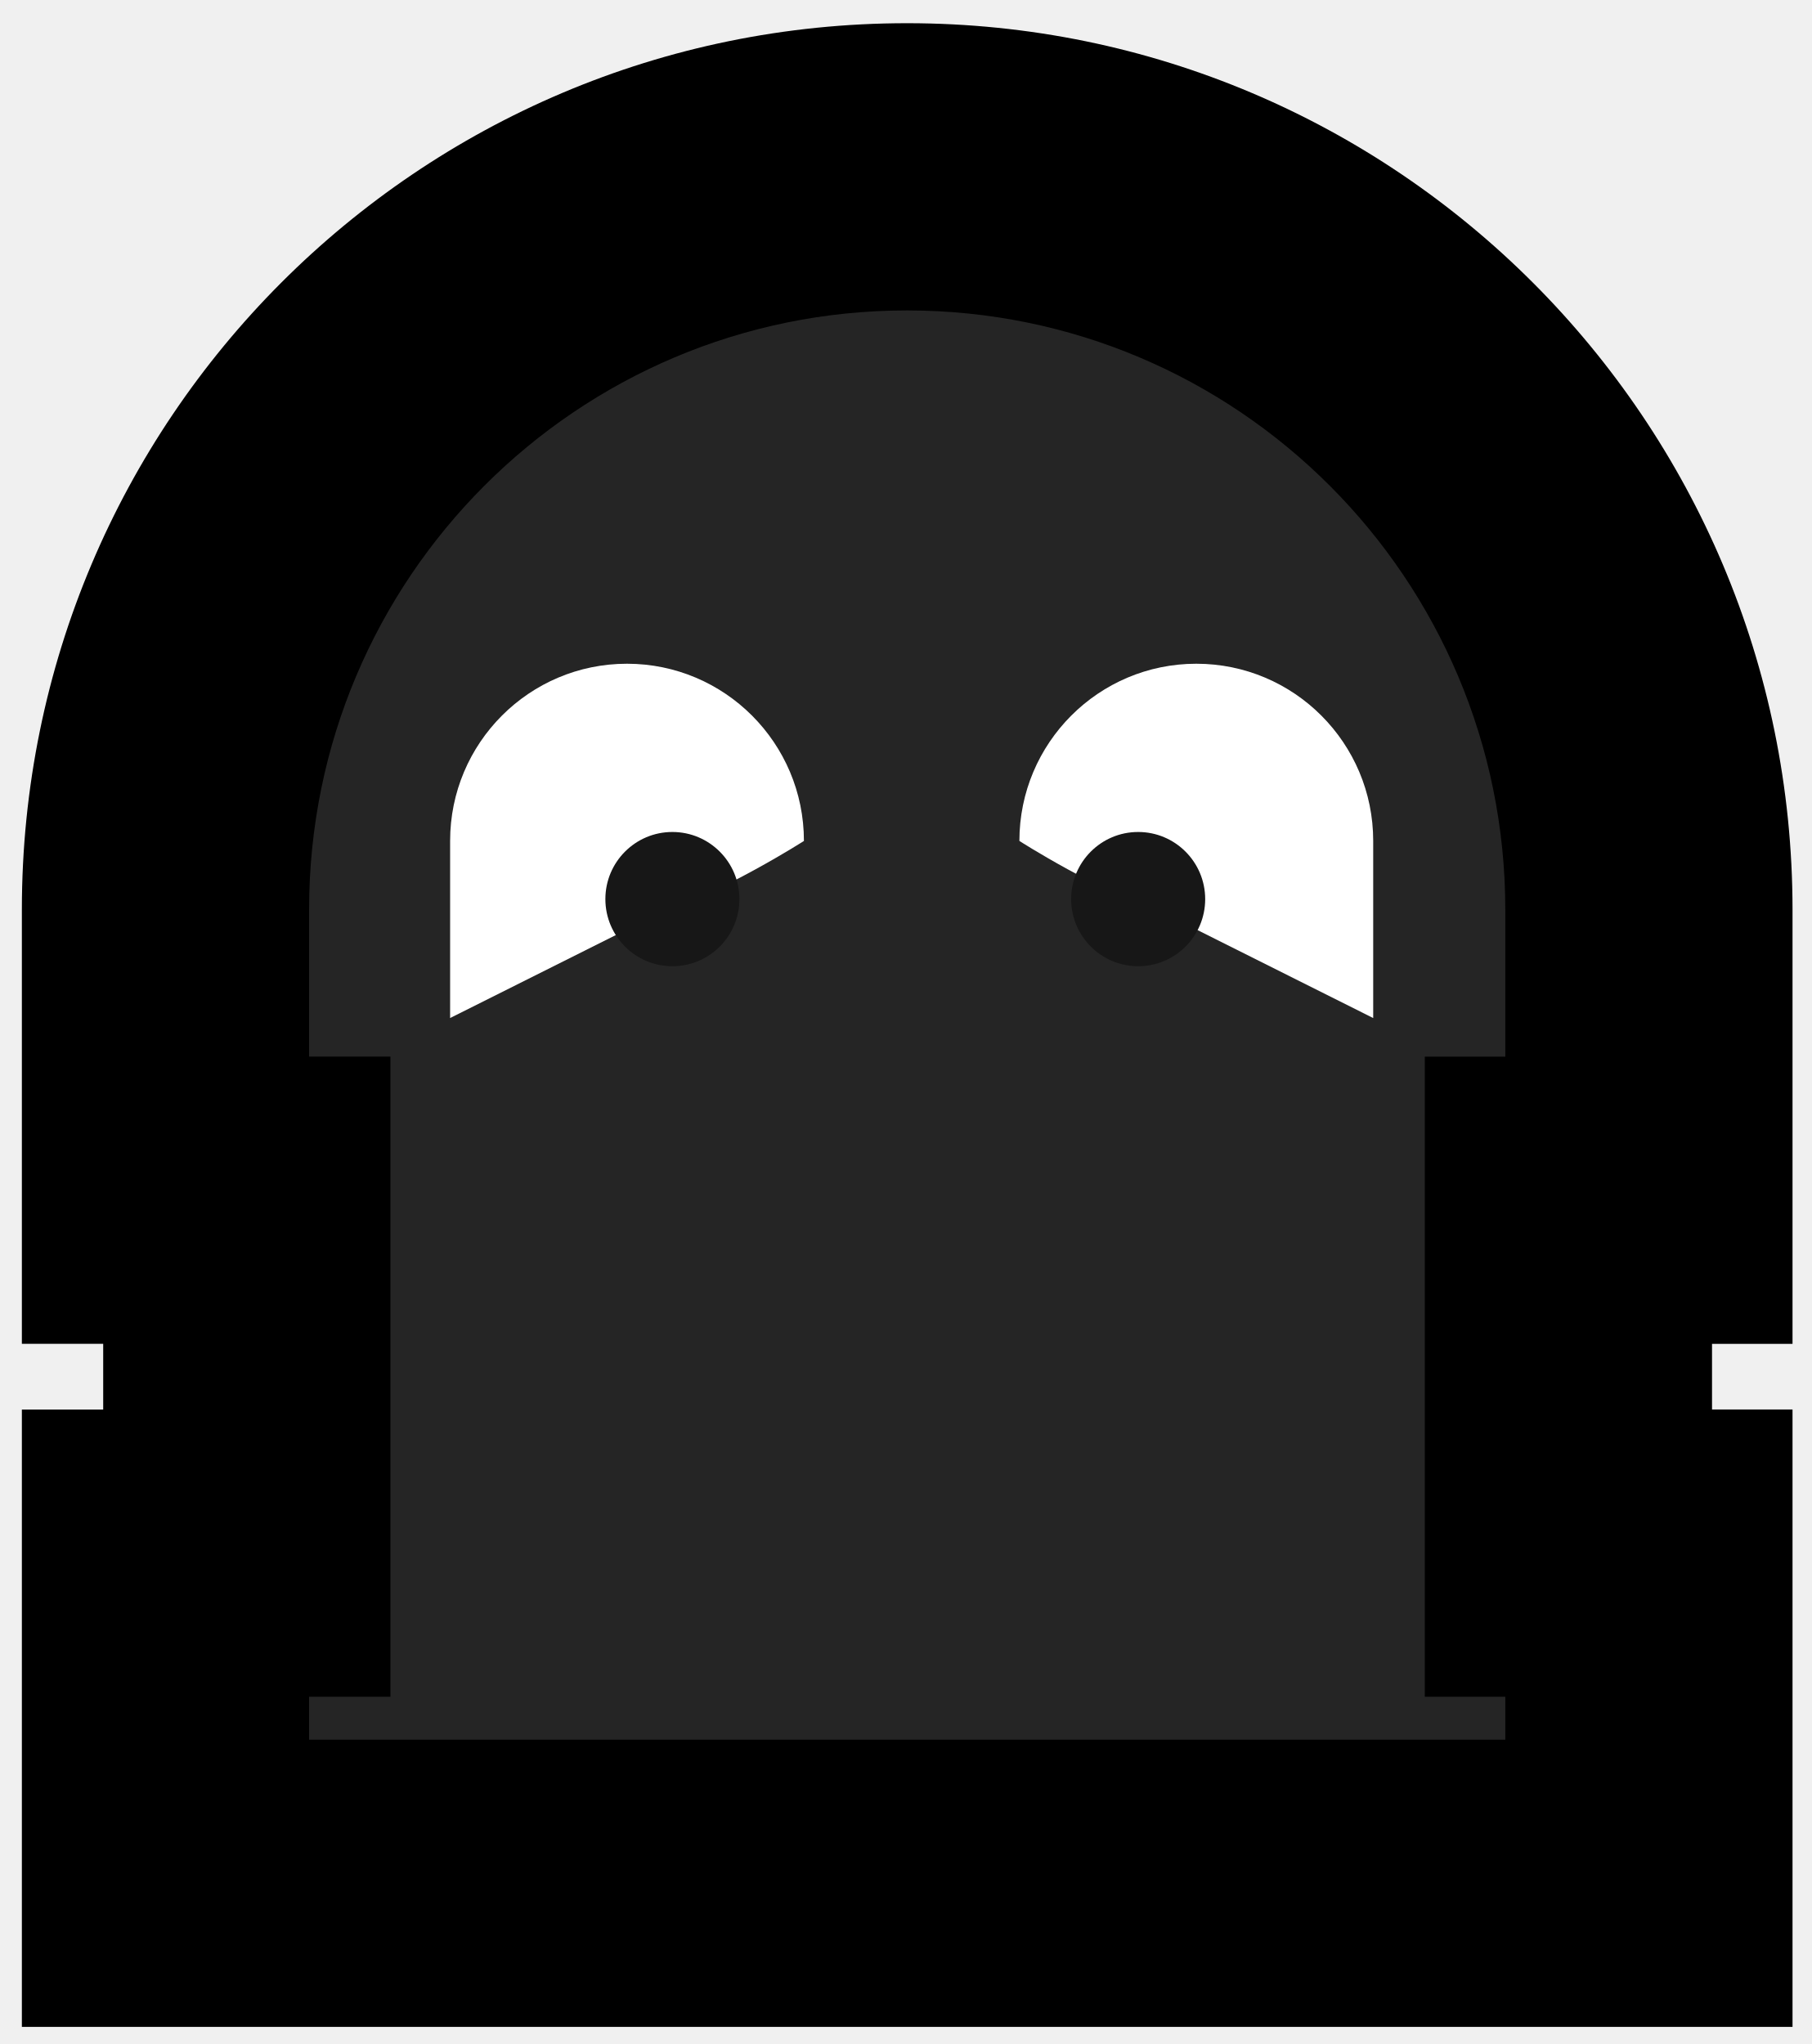
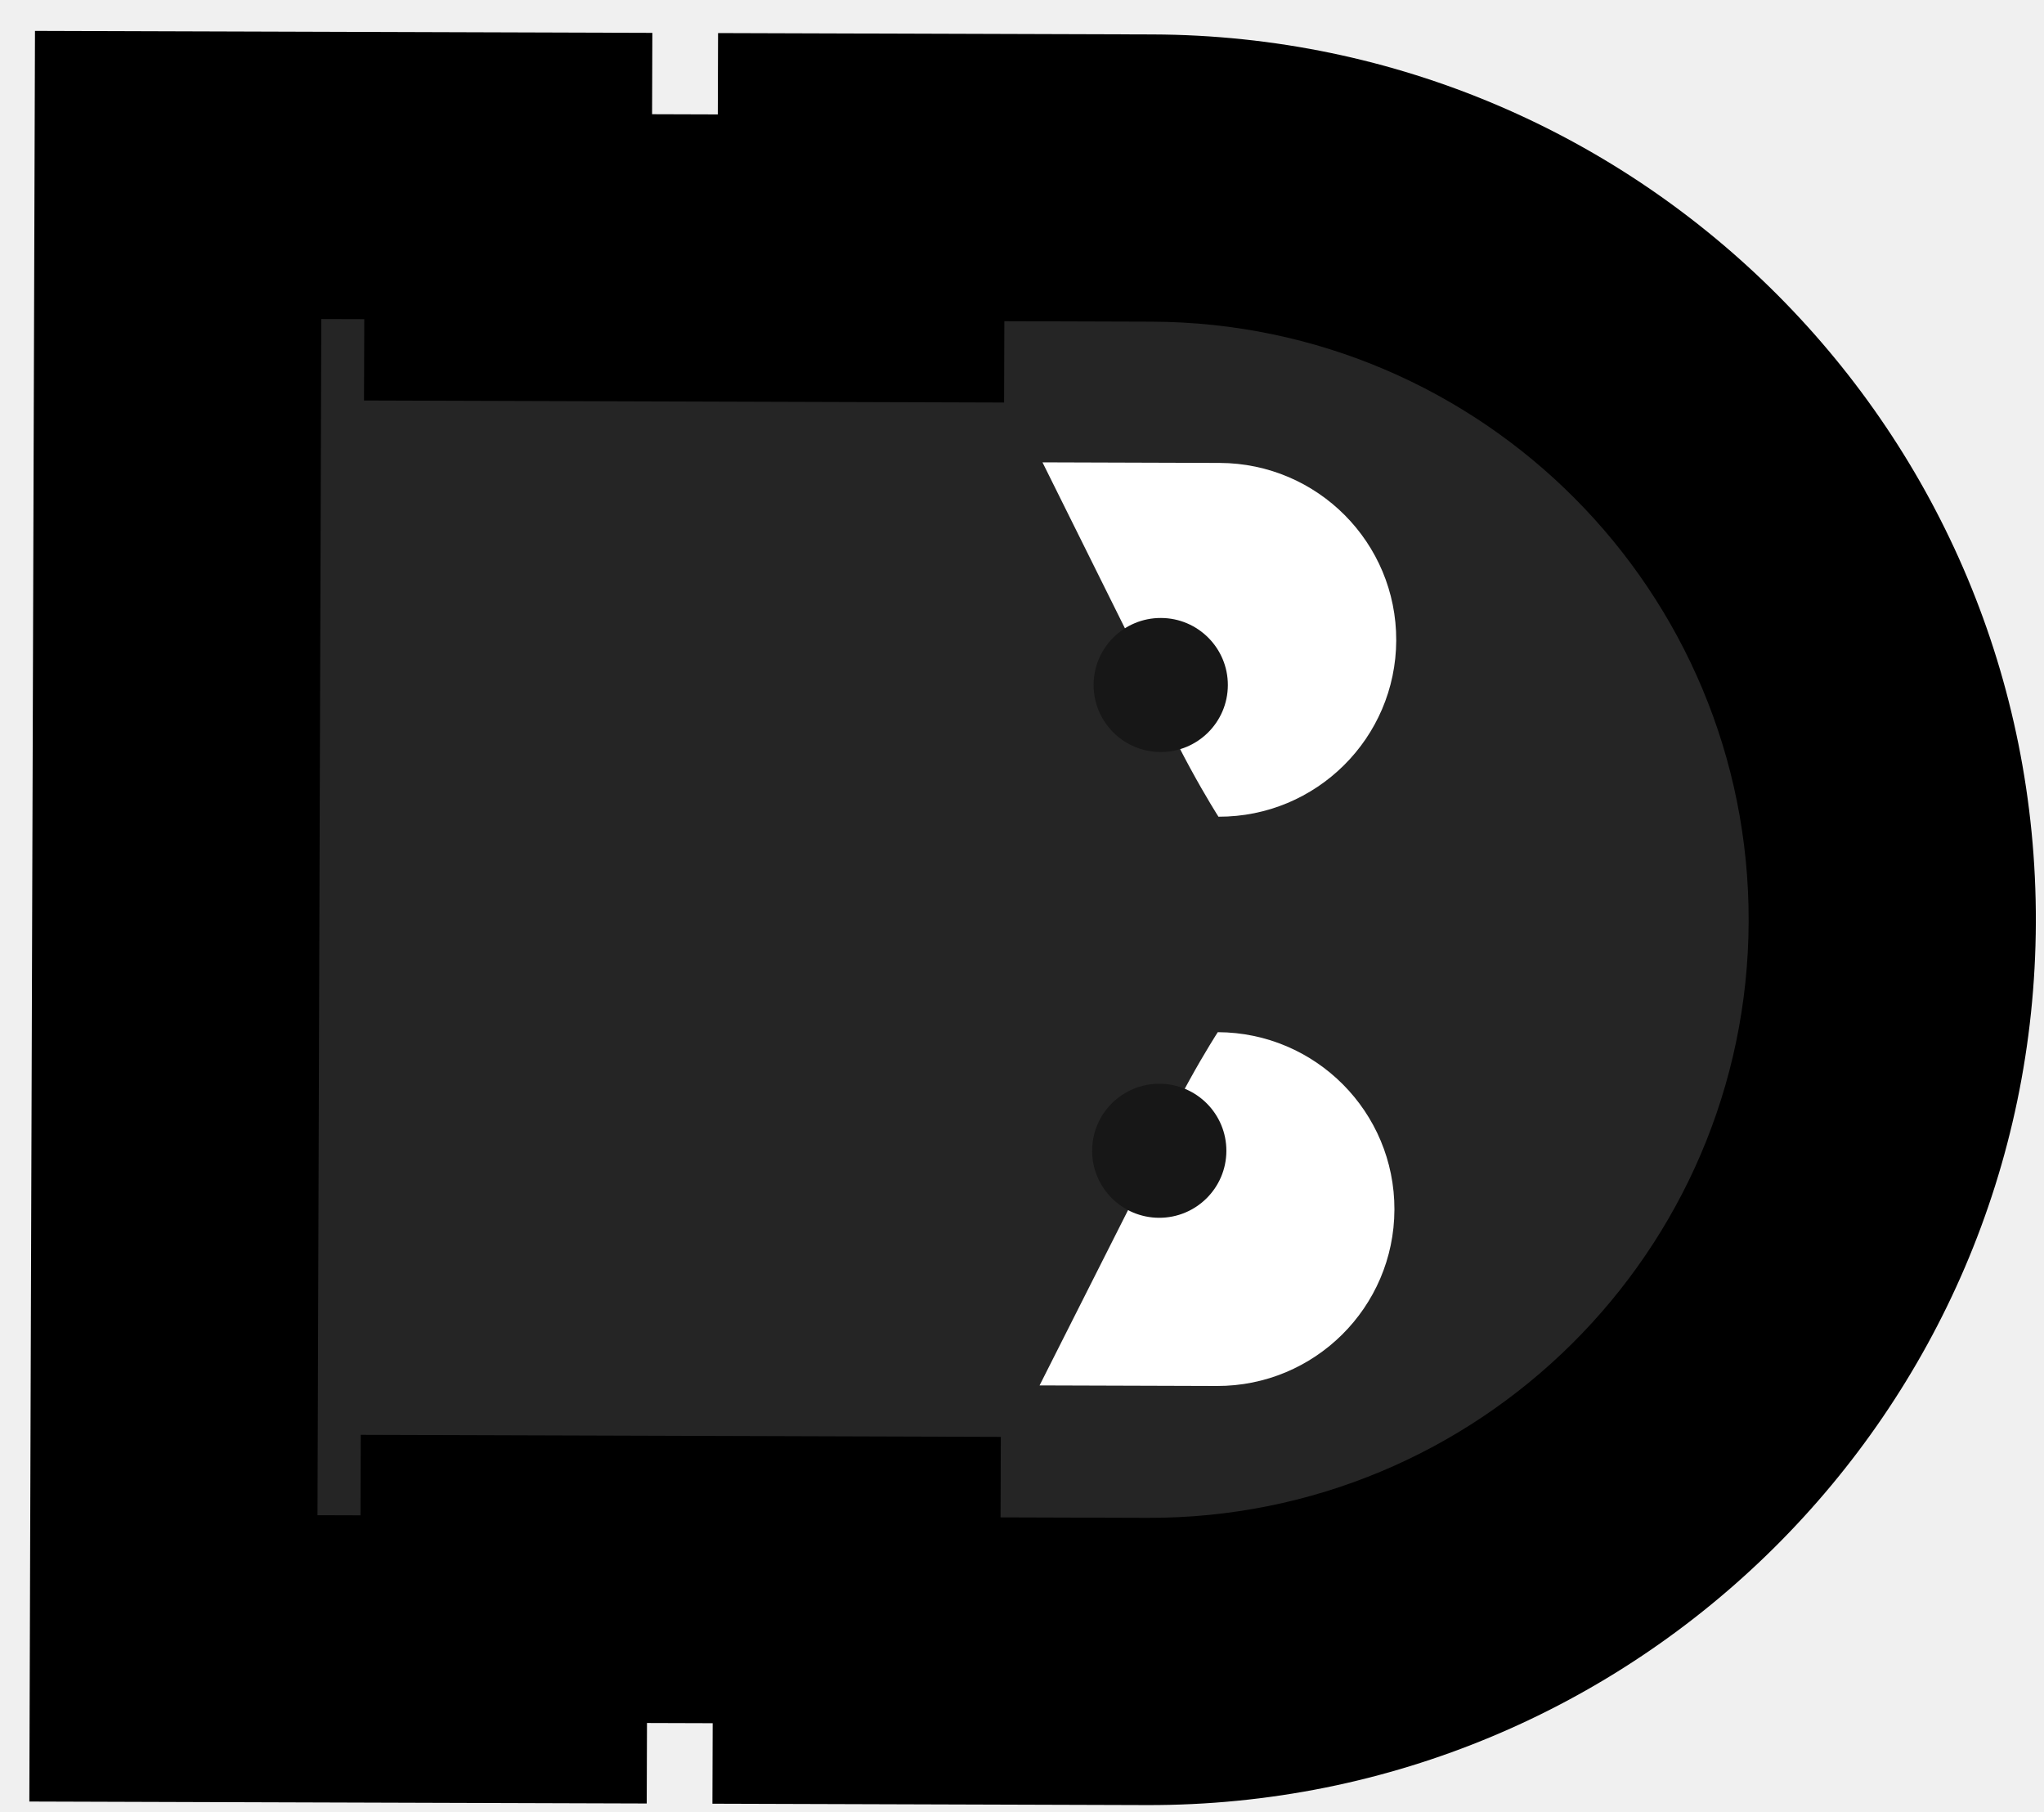
- <svg xmlns="http://www.w3.org/2000/svg" width="70" height="79" viewBox="0 0 70 79" fill="none">
-   <path fill-rule="evenodd" clip-rule="evenodd" d="M35.059 6.447C50.888 6.45 63.72 19.305 63.723 35.159V46.389H60.612V60.027H63.723V72.789H6.395V60.028H9.538V46.388H6.395V35.177L6.395 35.153C6.395 19.296 19.228 6.444 35.059 6.447Z" fill="#252525" />
-   <path fill-rule="evenodd" clip-rule="evenodd" d="M0.845 35.153C0.845 16.239 16.155 0.894 35.06 0.897C53.962 0.901 69.269 16.248 69.273 35.158V51.939H66.162V54.477H69.273V78.339H0.845V54.478H3.988V51.938H0.845L0.845 35.153ZM11.945 40.838H15.088V65.578H11.945V67.239H58.173V65.578H55.062V40.839H58.173V35.16C58.173 35.16 58.173 35.16 58.173 35.159C58.17 22.361 47.813 12 35.058 11.998C22.302 11.995 11.946 22.352 11.945 35.151C11.945 35.151 11.945 35.152 11.945 35.152C11.945 35.153 11.945 35.152 11.945 35.152L11.945 40.838Z" fill="black" />
-   <path fill-rule="evenodd" clip-rule="evenodd" d="M24.231 25.653C28.006 25.654 31.067 28.72 31.068 32.501C31.068 32.501 31.068 32.502 31.068 32.502C31.068 32.502 28.108 34.413 24.943 35.567L17.395 39.347V32.501C17.395 32.5 17.395 32.5 17.395 32.5C17.395 28.718 20.456 25.653 24.231 25.653Z" fill="white" />
-   <path d="M28.575 34.751C28.575 33.318 27.415 32.156 25.985 32.156C24.554 32.156 23.395 33.317 23.395 34.75C23.395 36.182 24.554 37.344 25.985 37.344C27.415 37.345 28.575 36.183 28.575 34.751Z" fill="#171717" />
-   <path fill-rule="evenodd" clip-rule="evenodd" d="M46.231 25.653C42.456 25.654 39.396 28.72 39.395 32.501C39.395 32.501 39.395 32.502 39.395 32.502C39.395 32.502 42.354 34.413 45.519 35.567L53.068 39.347V32.501C53.068 32.5 53.068 32.5 53.068 32.5C53.068 28.718 50.007 25.653 46.231 25.653Z" fill="white" />
-   <path d="M46.575 34.751C46.575 33.318 45.415 32.156 43.985 32.156C42.554 32.156 41.395 33.317 41.395 34.75C41.395 36.182 42.554 37.344 43.985 37.344C45.415 37.345 46.575 36.183 46.575 34.751Z" fill="#171717" />
+ <svg xmlns="http://www.w3.org/2000/svg" width="79" height="70" viewBox="0 0 79 70" fill="none" version="1.1" id="svg6">
+   <defs id="defs6" />
+   <path fill-rule="evenodd" clip-rule="evenodd" d="M 73.135,35.636 C 73.082,51.465 60.187,64.256 44.332,64.208 l -11.23,-0.036 0.01,-3.111 -13.638,-0.043 -0.01,3.111 -12.762,-0.041 0.182,-57.327 12.761,0.041 -0.01,3.144 13.639,0.043 0.01,-3.144 11.211,0.036 0.024,6.5e-5 c 15.857,0.05 28.668,12.925 28.614,28.755 z" fill="#252525" id="path1" />
+   <path fill-rule="evenodd" clip-rule="evenodd" d="M 44.538,1.331 C 63.452,1.391 78.749,16.75 78.685,35.655 78.621,54.557 63.226,69.815 44.315,69.758 l -16.78,-0.053 0.01,-3.111 -2.539,-0.008 -0.01,3.111 -23.862,-0.076 0.218,-68.427 23.861,0.076 -0.01,3.144 2.54,0.008 0.01,-3.144 z m -5.72,11.082 -0.01,3.143 -24.739,-0.079 0.01,-3.143 -1.661,-0.005 -0.147,46.227 1.662,0.005 0.01,-3.111 24.738,0.079 -0.01,3.111 5.678,0.018 c 3e-4,1e-6 7e-4,2e-6 10e-4,3e-6 12.798,0.038 23.192,-10.286 23.235,-23.041 0.043,-12.756 -10.281,-23.144 -23.08,-23.186 -4e-4,-1e-6 -8e-4,-2e-6 -0.001,-3e-6 -3e-4,-10e-7 3e-4,0 0,0 z" fill="#000000" id="path2" />
+   <path fill-rule="evenodd" clip-rule="evenodd" d="m 53.964,24.747 c -0.013,3.775 -3.088,6.826 -6.869,6.815 -6e-4,-2e-6 -0.001,-4e-6 -0.002,-6e-6 0,0 -1.901,-2.965 -3.045,-6.134 l -3.756,-7.56 6.846,0.022 c 3e-4,1e-6 5e-4,2e-6 8e-4,3e-6 3.782,0.012 6.837,3.083 6.825,6.858 z" fill="#ffffff" id="path3" />
+   <path d="m 44.853,29.062 c 1.433,0.005 2.598,-1.151 2.603,-2.582 0.005,-1.43 -1.153,-2.594 -2.585,-2.598 -1.433,-0.005 -2.598,1.151 -2.603,2.582 -0.005,1.43 1.153,2.593 2.585,2.598 z" fill="#171717" id="path4" />
+   <path fill-rule="evenodd" clip-rule="evenodd" d="m 53.894,46.747 c 0.011,-3.775 -3.044,-6.845 -6.825,-6.858 -6e-4,-2e-6 -0.001,-4e-6 -0.002,-6e-6 0,0 -1.92,2.953 -3.084,6.115 l -3.804,7.536 6.846,0.022 c 3e-4,10e-7 5e-4,10e-7 8e-4,2e-6 3.782,0.012 6.857,-3.039 6.868,-6.815 z" fill="#ffffff" id="path5" />
+   <path d="m 44.796,47.062 c 1.433,0.005 2.598,-1.151 2.603,-2.582 0.005,-1.43 -1.153,-2.594 -2.585,-2.598 -1.433,-0.005 -2.598,1.151 -2.603,2.582 -0.005,1.43 1.153,2.593 2.585,2.598 z" fill="#171717" id="path6" />
</svg>
